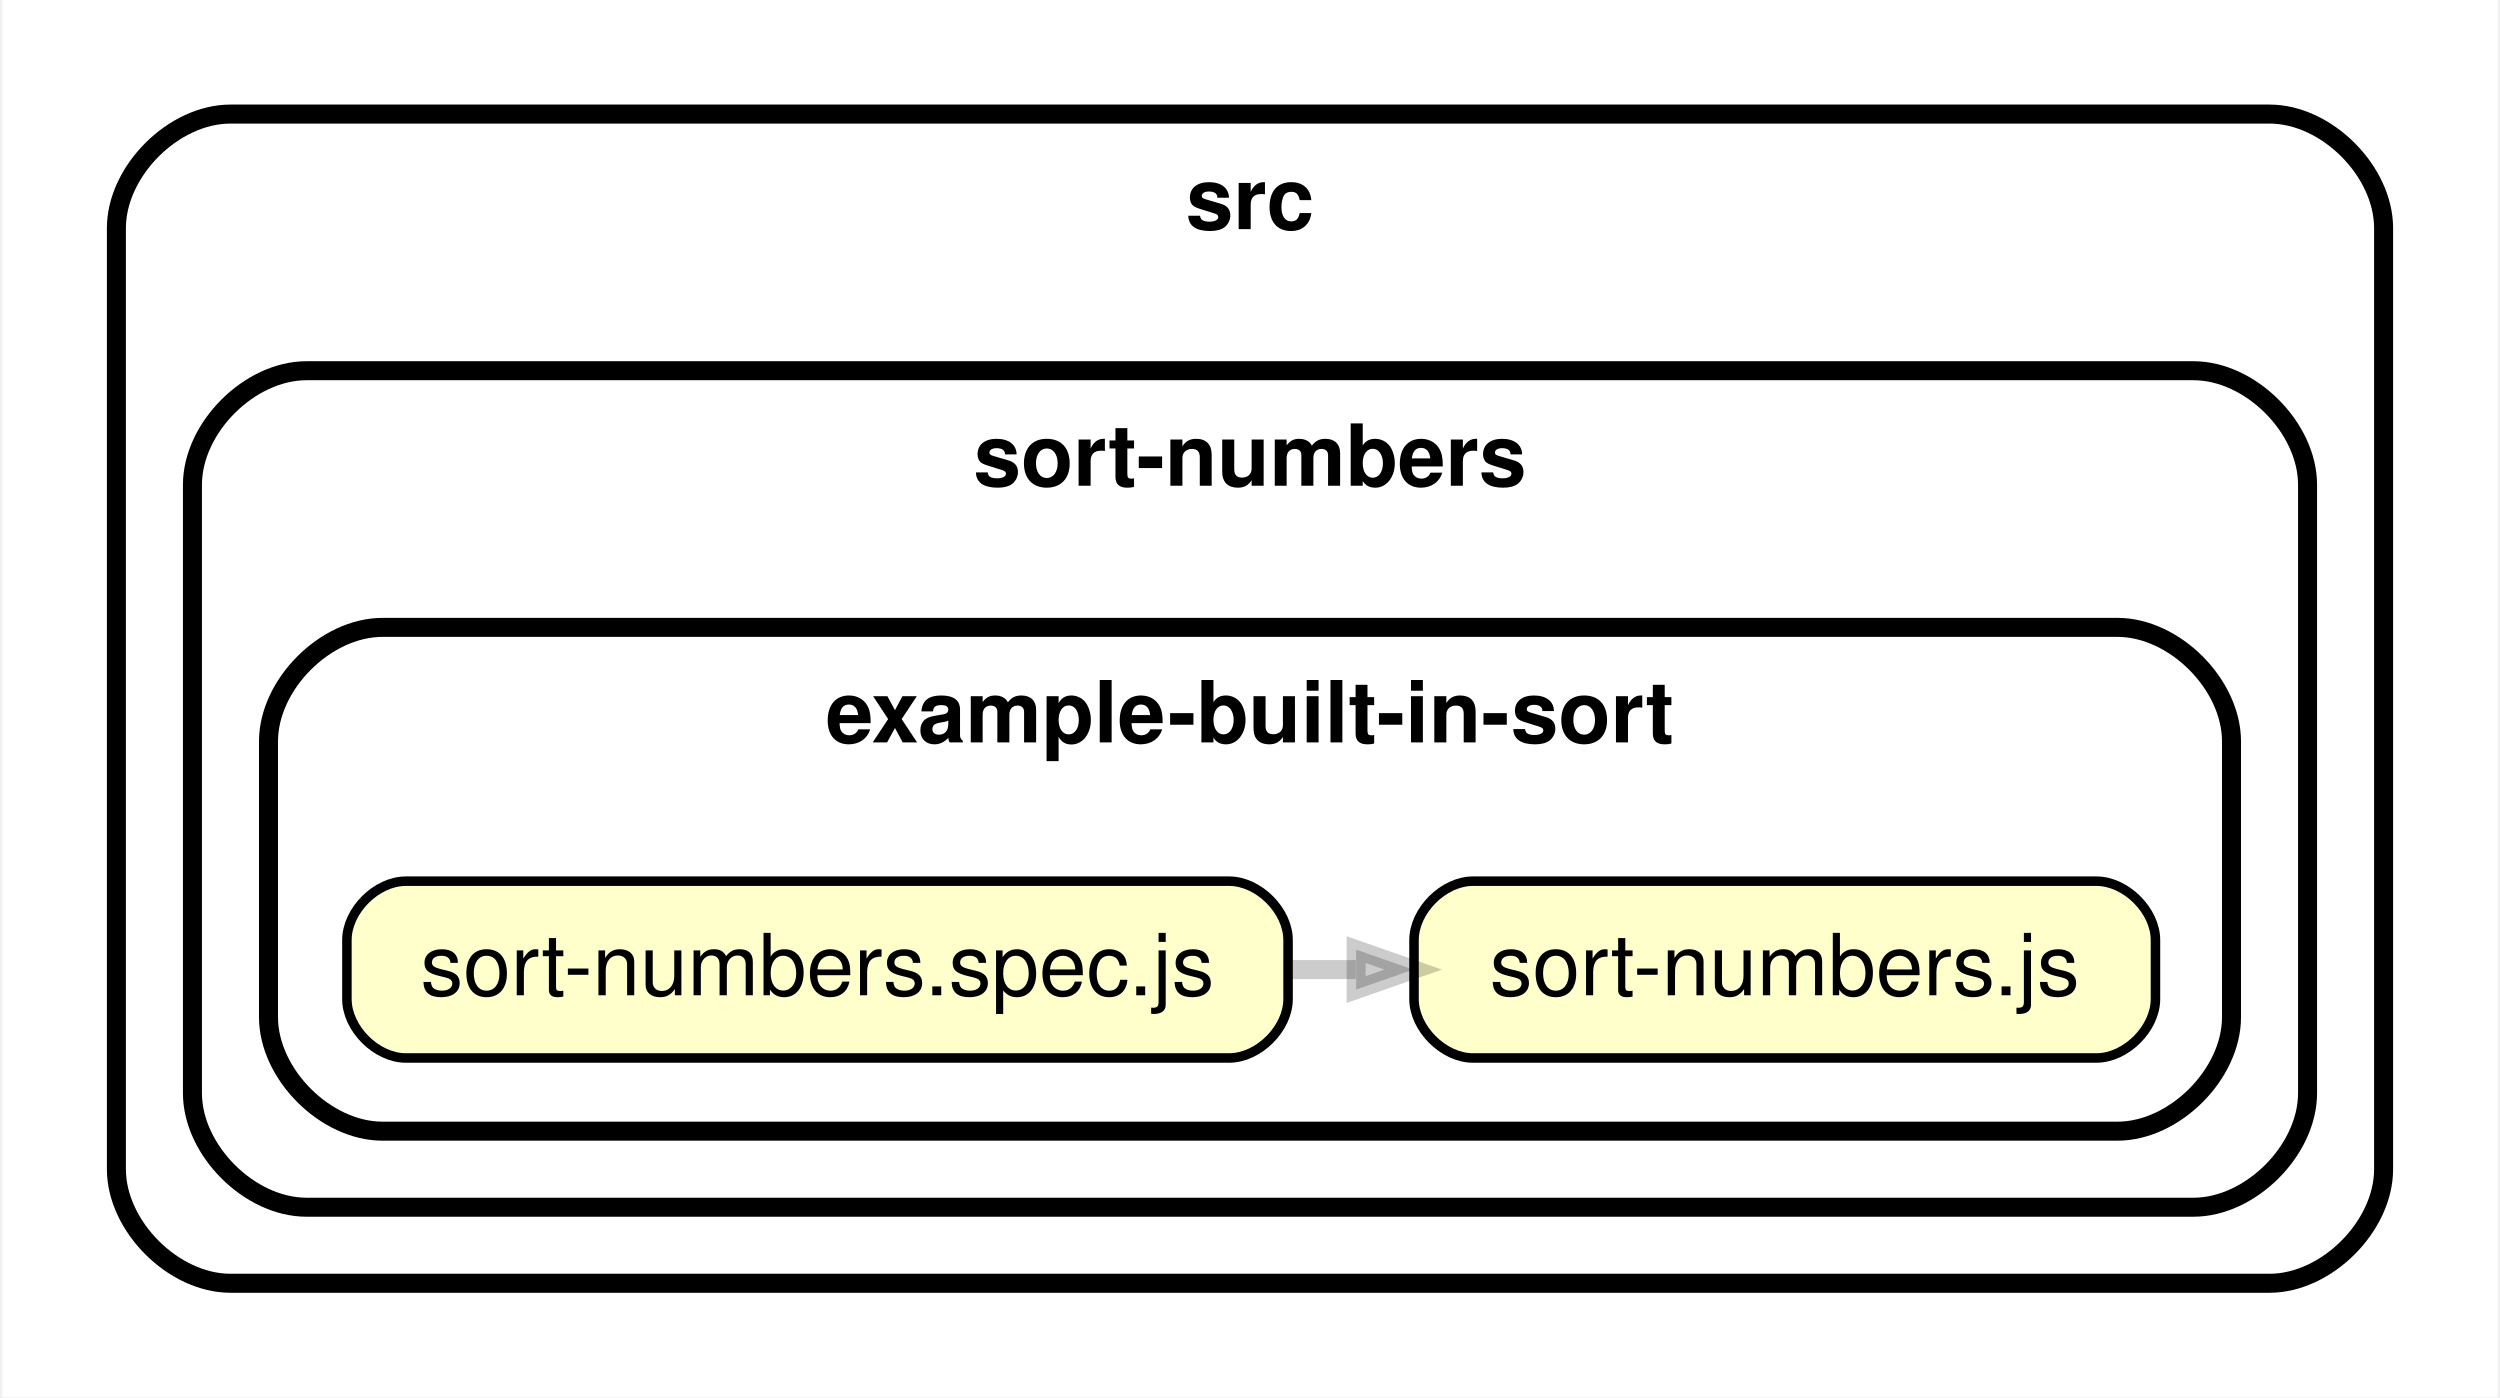
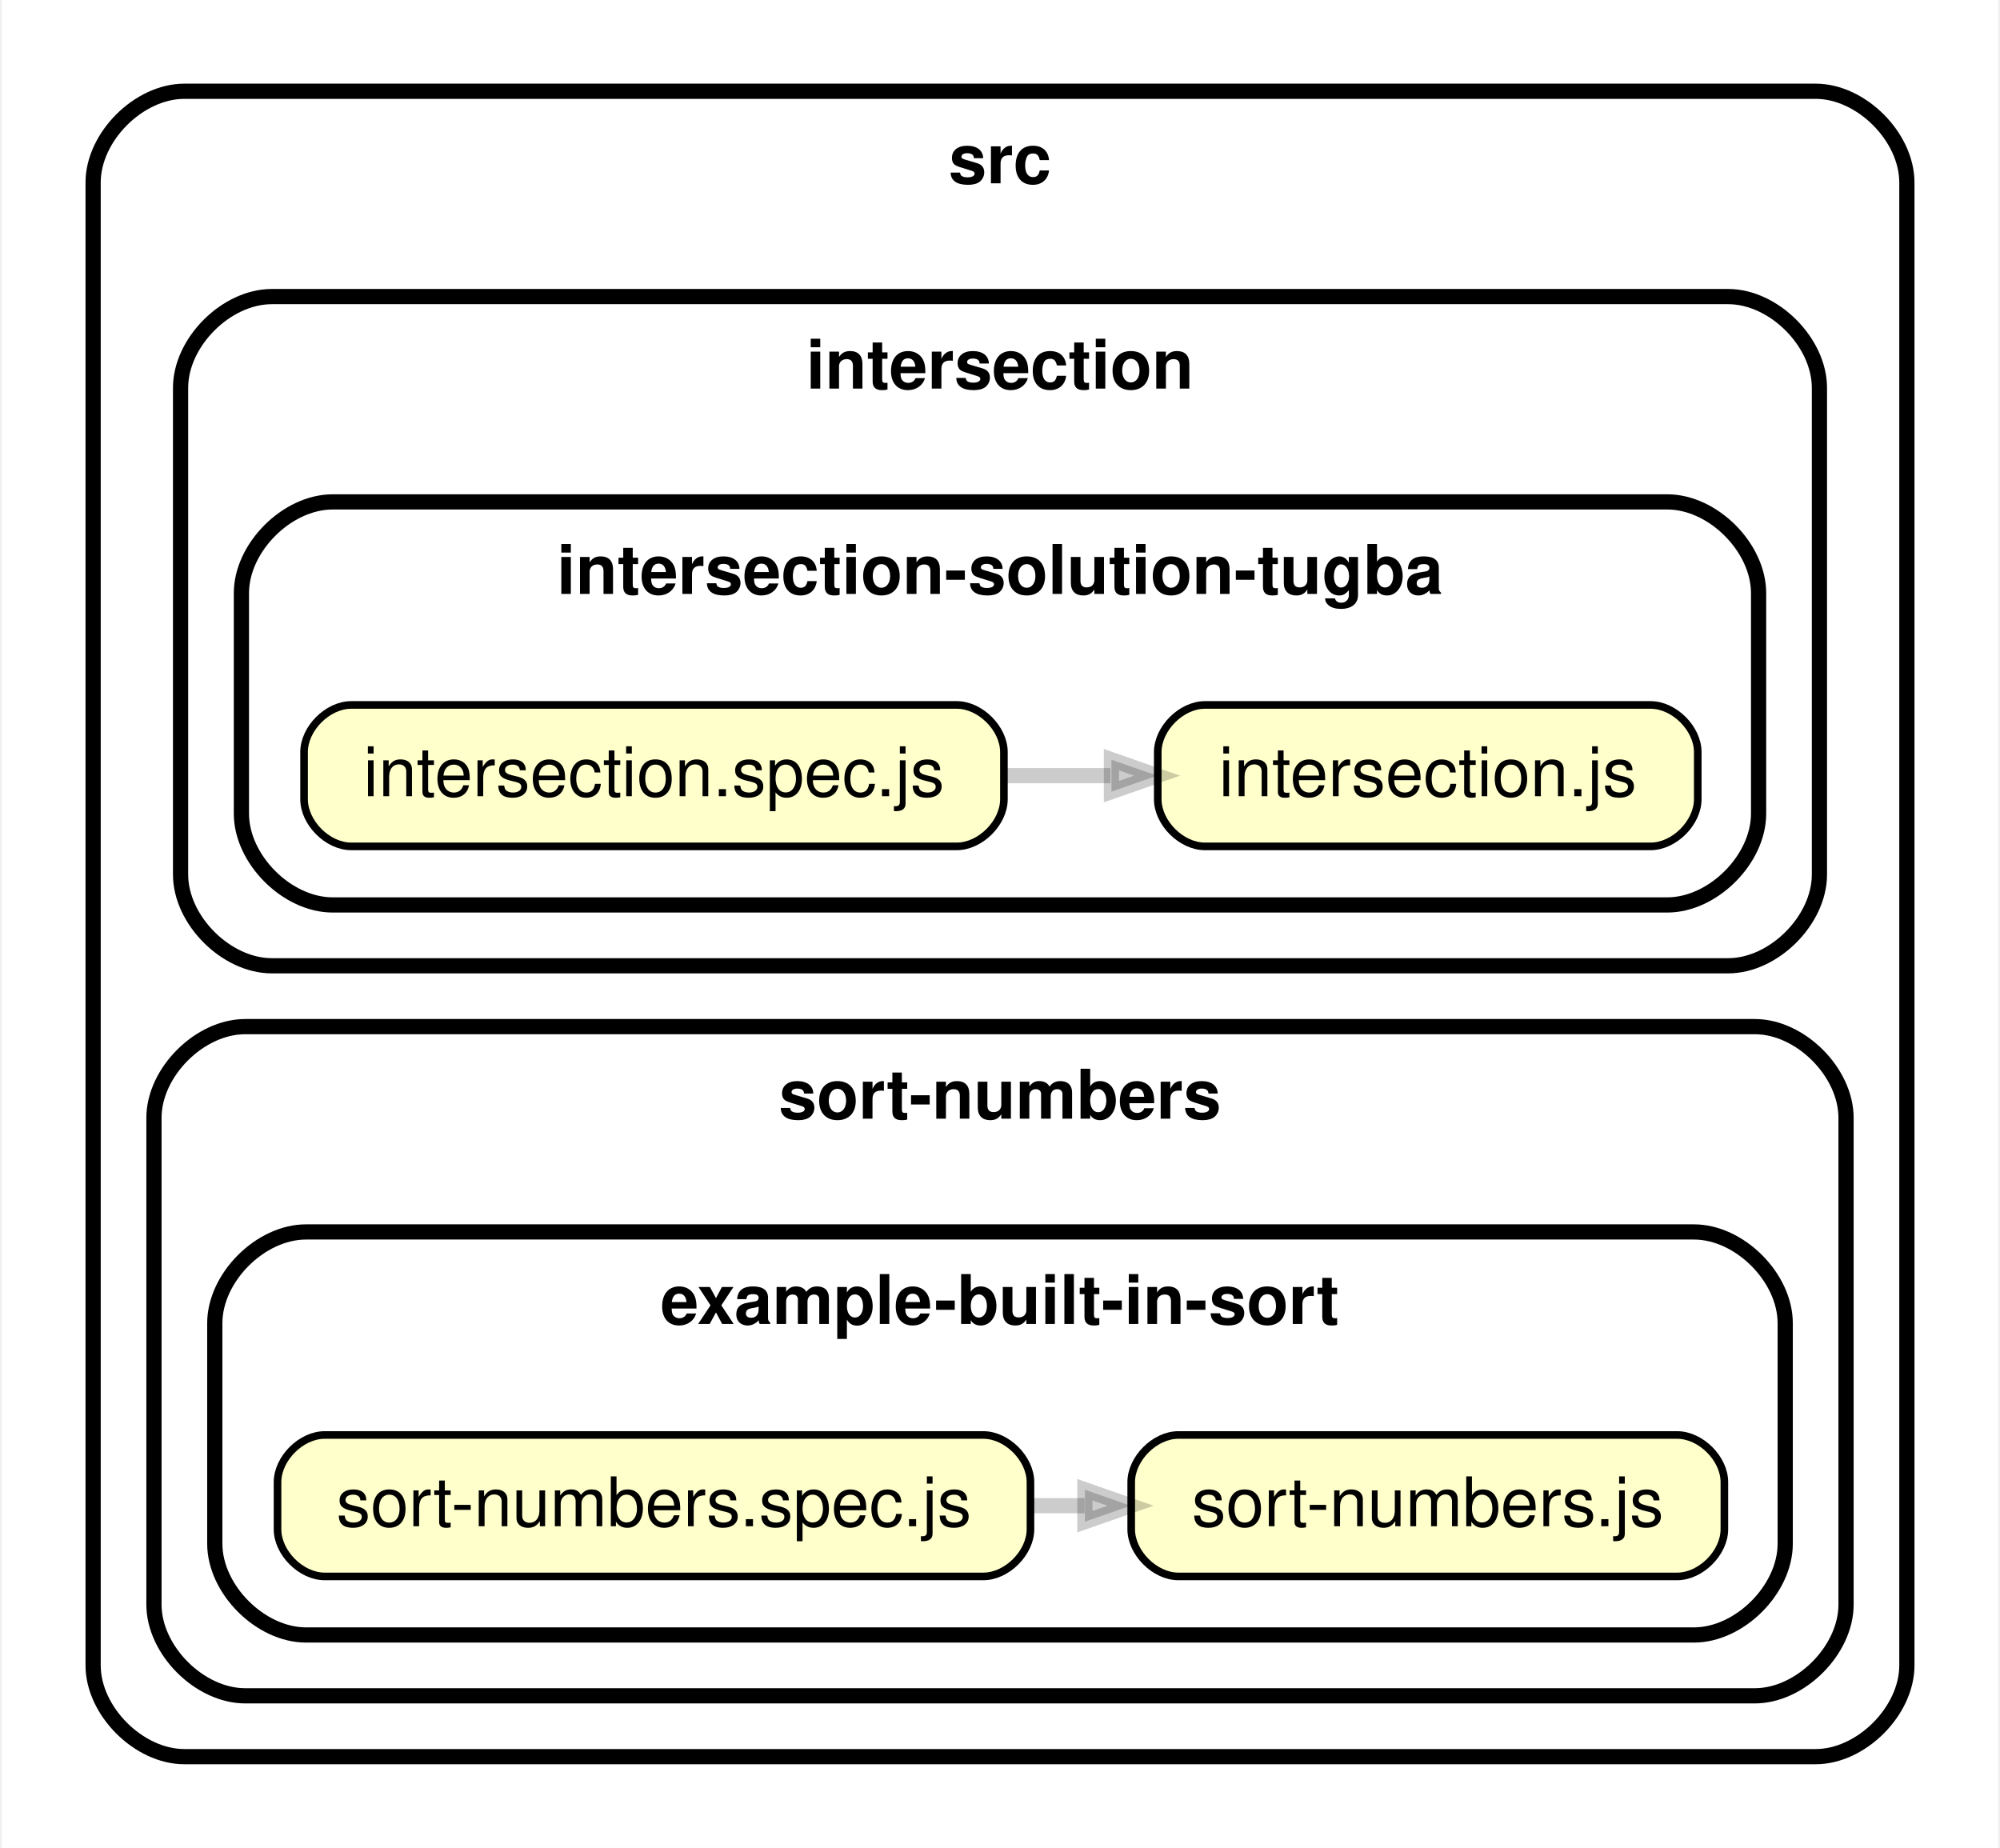
- <svg xmlns="http://www.w3.org/2000/svg" xmlns:xlink="http://www.w3.org/1999/xlink" width="263pt" height="147pt" viewBox="0.00 0.00 262.51 147.00">
-   <g id="graph0" class="graph" transform="scale(1 1) rotate(0) translate(4 143)">
-     <polygon fill="white" stroke="transparent" points="-4,4 -4,-143 258.51,-143 258.51,4 -4,4" />
+ <svg xmlns="http://www.w3.org/2000/svg" xmlns:xlink="http://www.w3.org/1999/xlink" width="263pt" height="243pt" viewBox="0.00 0.00 262.51 243.00">
+   <g id="graph0" class="graph" transform="scale(1 1) rotate(0) translate(4 239)">
+     <polygon fill="white" stroke="transparent" points="-4,4 -4,-239 258.51,-239 258.51,4 -4,4" />
    <g id="clust1" class="cluster">
-       <path fill="#ffffff" stroke="black" stroke-width="2" d="M20,-8C20,-8 234.51,-8 234.51,-8 240.51,-8 246.51,-14 246.51,-20 246.51,-20 246.51,-119 246.51,-119 246.51,-125 240.51,-131 234.51,-131 234.51,-131 20,-131 20,-131 14,-131 8,-125 8,-119 8,-119 8,-20 8,-20 8,-14 14,-8 20,-8" />
-       <text text-anchor="middle" x="127.25" y="-118.9" font-family="Helvetica,sans-Serif" font-weight="bold" font-size="9.00">src</text>
+       <path fill="#ffffff" stroke="black" stroke-width="2" d="M20,-8C20,-8 234.51,-8 234.51,-8 240.51,-8 246.51,-14 246.51,-20 246.51,-20 246.51,-215 246.51,-215 246.51,-221 240.51,-227 234.51,-227 234.51,-227 20,-227 20,-227 14,-227 8,-221 8,-215 8,-215 8,-20 8,-20 8,-14 14,-8 20,-8" />
+       <text text-anchor="middle" x="127.25" y="-214.9" font-family="Helvetica,sans-Serif" font-weight="bold" font-size="9.00">src</text>
    </g>
    <g id="clust2" class="cluster">
+       <path fill="#ffffff" stroke="black" stroke-width="2" d="M31.5,-112C31.5,-112 223.01,-112 223.01,-112 229.01,-112 235.01,-118 235.01,-124 235.01,-124 235.01,-188 235.01,-188 235.01,-194 229.01,-200 223.01,-200 223.01,-200 31.5,-200 31.5,-200 25.5,-200 19.5,-194 19.5,-188 19.5,-188 19.5,-124 19.5,-124 19.5,-118 25.5,-112 31.5,-112" />
+       <text text-anchor="middle" x="127.25" y="-187.9" font-family="Helvetica,sans-Serif" font-weight="bold" font-size="9.00">intersection</text>
+     </g>
+     <g id="clust3" class="cluster">
+       <path fill="#ffffff" stroke="black" stroke-width="2" d="M39.5,-120C39.5,-120 215.01,-120 215.01,-120 221.01,-120 227.01,-126 227.01,-132 227.01,-132 227.01,-161 227.01,-161 227.01,-167 221.01,-173 215.01,-173 215.01,-173 39.5,-173 39.5,-173 33.5,-173 27.5,-167 27.5,-161 27.5,-161 27.5,-132 27.5,-132 27.5,-126 33.5,-120 39.5,-120" />
+       <text text-anchor="middle" x="127.25" y="-160.9" font-family="Helvetica,sans-Serif" font-weight="bold" font-size="9.00">intersection-solution-tugba</text>
+     </g>
+     <g id="clust4" class="cluster">
      <path fill="#ffffff" stroke="black" stroke-width="2" d="M28,-16C28,-16 226.51,-16 226.51,-16 232.51,-16 238.51,-22 238.51,-28 238.51,-28 238.51,-92 238.51,-92 238.51,-98 232.51,-104 226.51,-104 226.51,-104 28,-104 28,-104 22,-104 16,-98 16,-92 16,-92 16,-28 16,-28 16,-22 22,-16 28,-16" />
      <text text-anchor="middle" x="127.25" y="-91.9" font-family="Helvetica,sans-Serif" font-weight="bold" font-size="9.00">sort-numbers</text>
    </g>
-     <g id="clust3" class="cluster">
+     <g id="clust5" class="cluster">
      <path fill="#ffffff" stroke="black" stroke-width="2" d="M36,-24C36,-24 218.51,-24 218.51,-24 224.51,-24 230.51,-30 230.51,-36 230.51,-36 230.51,-65 230.51,-65 230.51,-71 224.51,-77 218.51,-77 218.51,-77 36,-77 36,-77 30,-77 24,-71 24,-65 24,-65 24,-36 24,-36 24,-30 30,-24 36,-24" />
      <text text-anchor="middle" x="127.25" y="-64.9" font-family="Helvetica,sans-Serif" font-weight="bold" font-size="9.00">example-built-in-sort</text>
    </g>
    <g id="node1" class="node">
      <g id="a_node1">
+         <a xlink:href="../src/intersection/intersection-solution-tugba/intersection.js" xlink:title="intersection.js">
+           <path fill="#ffffcc" stroke="black" d="M212.81,-146.3C212.81,-146.3 154.2,-146.3 154.2,-146.3 151.1,-146.3 148,-143.2 148,-140.1 148,-140.1 148,-133.9 148,-133.9 148,-130.8 151.1,-127.7 154.2,-127.7 154.2,-127.7 212.81,-127.7 212.81,-127.7 215.91,-127.7 219.01,-130.8 219.01,-133.9 219.01,-133.9 219.01,-140.1 219.01,-140.1 219.01,-143.2 215.91,-146.3 212.81,-146.3" />
+           <text text-anchor="middle" x="183.51" y="-134.3" font-family="Helvetica,sans-Serif" font-size="9.00">intersection.js</text>
+         </a>
+       </g>
+     </g>
+     <g id="node2" class="node">
+       <g id="a_node2">
+         <a xlink:href="../src/intersection/intersection-solution-tugba/intersection.spec.js" xlink:title="intersection.spec.js">
+           <path fill="#ffffcc" stroke="black" d="M121.57,-146.3C121.57,-146.3 41.94,-146.3 41.94,-146.3 38.84,-146.3 35.74,-143.2 35.74,-140.1 35.74,-140.1 35.74,-133.9 35.74,-133.9 35.74,-130.8 38.84,-127.7 41.94,-127.7 41.94,-127.7 121.57,-127.7 121.57,-127.7 124.67,-127.7 127.77,-130.8 127.77,-133.9 127.77,-133.9 127.77,-140.1 127.77,-140.1 127.77,-143.2 124.67,-146.3 121.57,-146.3" />
+           <text text-anchor="middle" x="81.75" y="-134.3" font-family="Helvetica,sans-Serif" font-size="9.00">intersection.spec.js</text>
+         </a>
+       </g>
+     </g>
+     <g id="edge1" class="edge">
+       <path fill="none" stroke="#000000" stroke-width="2" stroke-opacity="0.2" d="M127.96,-137C132.57,-137 137.23,-137 141.78,-137" />
+       <polygon fill="#000000" fill-opacity="0.2" stroke="#000000" stroke-width="2" stroke-opacity="0.2" points="141.91,-139.1 147.91,-137 141.91,-134.9 141.91,-139.1" />
+     </g>
+     <g id="node3" class="node">
+       <g id="a_node3">
        <a xlink:href="../src/sort-numbers/example-built-in-sort/sort-numbers.js" xlink:title="sort-numbers.js">
          <path fill="#ffffcc" stroke="black" d="M216.3,-50.3C216.3,-50.3 150.71,-50.3 150.71,-50.3 147.61,-50.3 144.51,-47.2 144.51,-44.1 144.51,-44.1 144.51,-37.9 144.51,-37.9 144.51,-34.8 147.61,-31.7 150.71,-31.7 150.71,-31.7 216.3,-31.7 216.3,-31.7 219.4,-31.7 222.51,-34.8 222.51,-37.9 222.51,-37.9 222.51,-44.1 222.51,-44.1 222.51,-47.2 219.4,-50.3 216.3,-50.3" />
          <text text-anchor="middle" x="183.51" y="-38.3" font-family="Helvetica,sans-Serif" font-size="9.00">sort-numbers.js</text>
        </a>
      </g>
    </g>
-     <g id="node2" class="node">
-       <g id="a_node2">
+     <g id="node4" class="node">
+       <g id="a_node4">
        <a xlink:href="../src/sort-numbers/example-built-in-sort/sort-numbers.spec.js" xlink:title="sort-numbers.spec.js">
          <path fill="#ffffcc" stroke="black" d="M125.06,-50.3C125.06,-50.3 38.45,-50.3 38.45,-50.3 35.35,-50.3 32.25,-47.2 32.25,-44.1 32.25,-44.1 32.25,-37.9 32.25,-37.9 32.25,-34.8 35.35,-31.7 38.45,-31.7 38.45,-31.7 125.06,-31.7 125.06,-31.7 128.16,-31.7 131.26,-34.8 131.26,-37.9 131.26,-37.9 131.26,-44.1 131.26,-44.1 131.26,-47.2 128.16,-50.3 125.06,-50.3" />
          <text text-anchor="middle" x="81.75" y="-38.3" font-family="Helvetica,sans-Serif" font-size="9.00">sort-numbers.spec.js</text>
        </a>
      </g>
    </g>
-     <g id="edge1" class="edge">
+     <g id="edge2" class="edge">
      <path fill="none" stroke="#000000" stroke-width="2" stroke-opacity="0.2" d="M131.46,-41C133.77,-41 136.09,-41 138.39,-41" />
      <polygon fill="#000000" fill-opacity="0.2" stroke="#000000" stroke-width="2" stroke-opacity="0.2" points="138.42,-43.1 144.42,-41 138.42,-38.9 138.42,-43.1" />
    </g>
  </g>
</svg>
